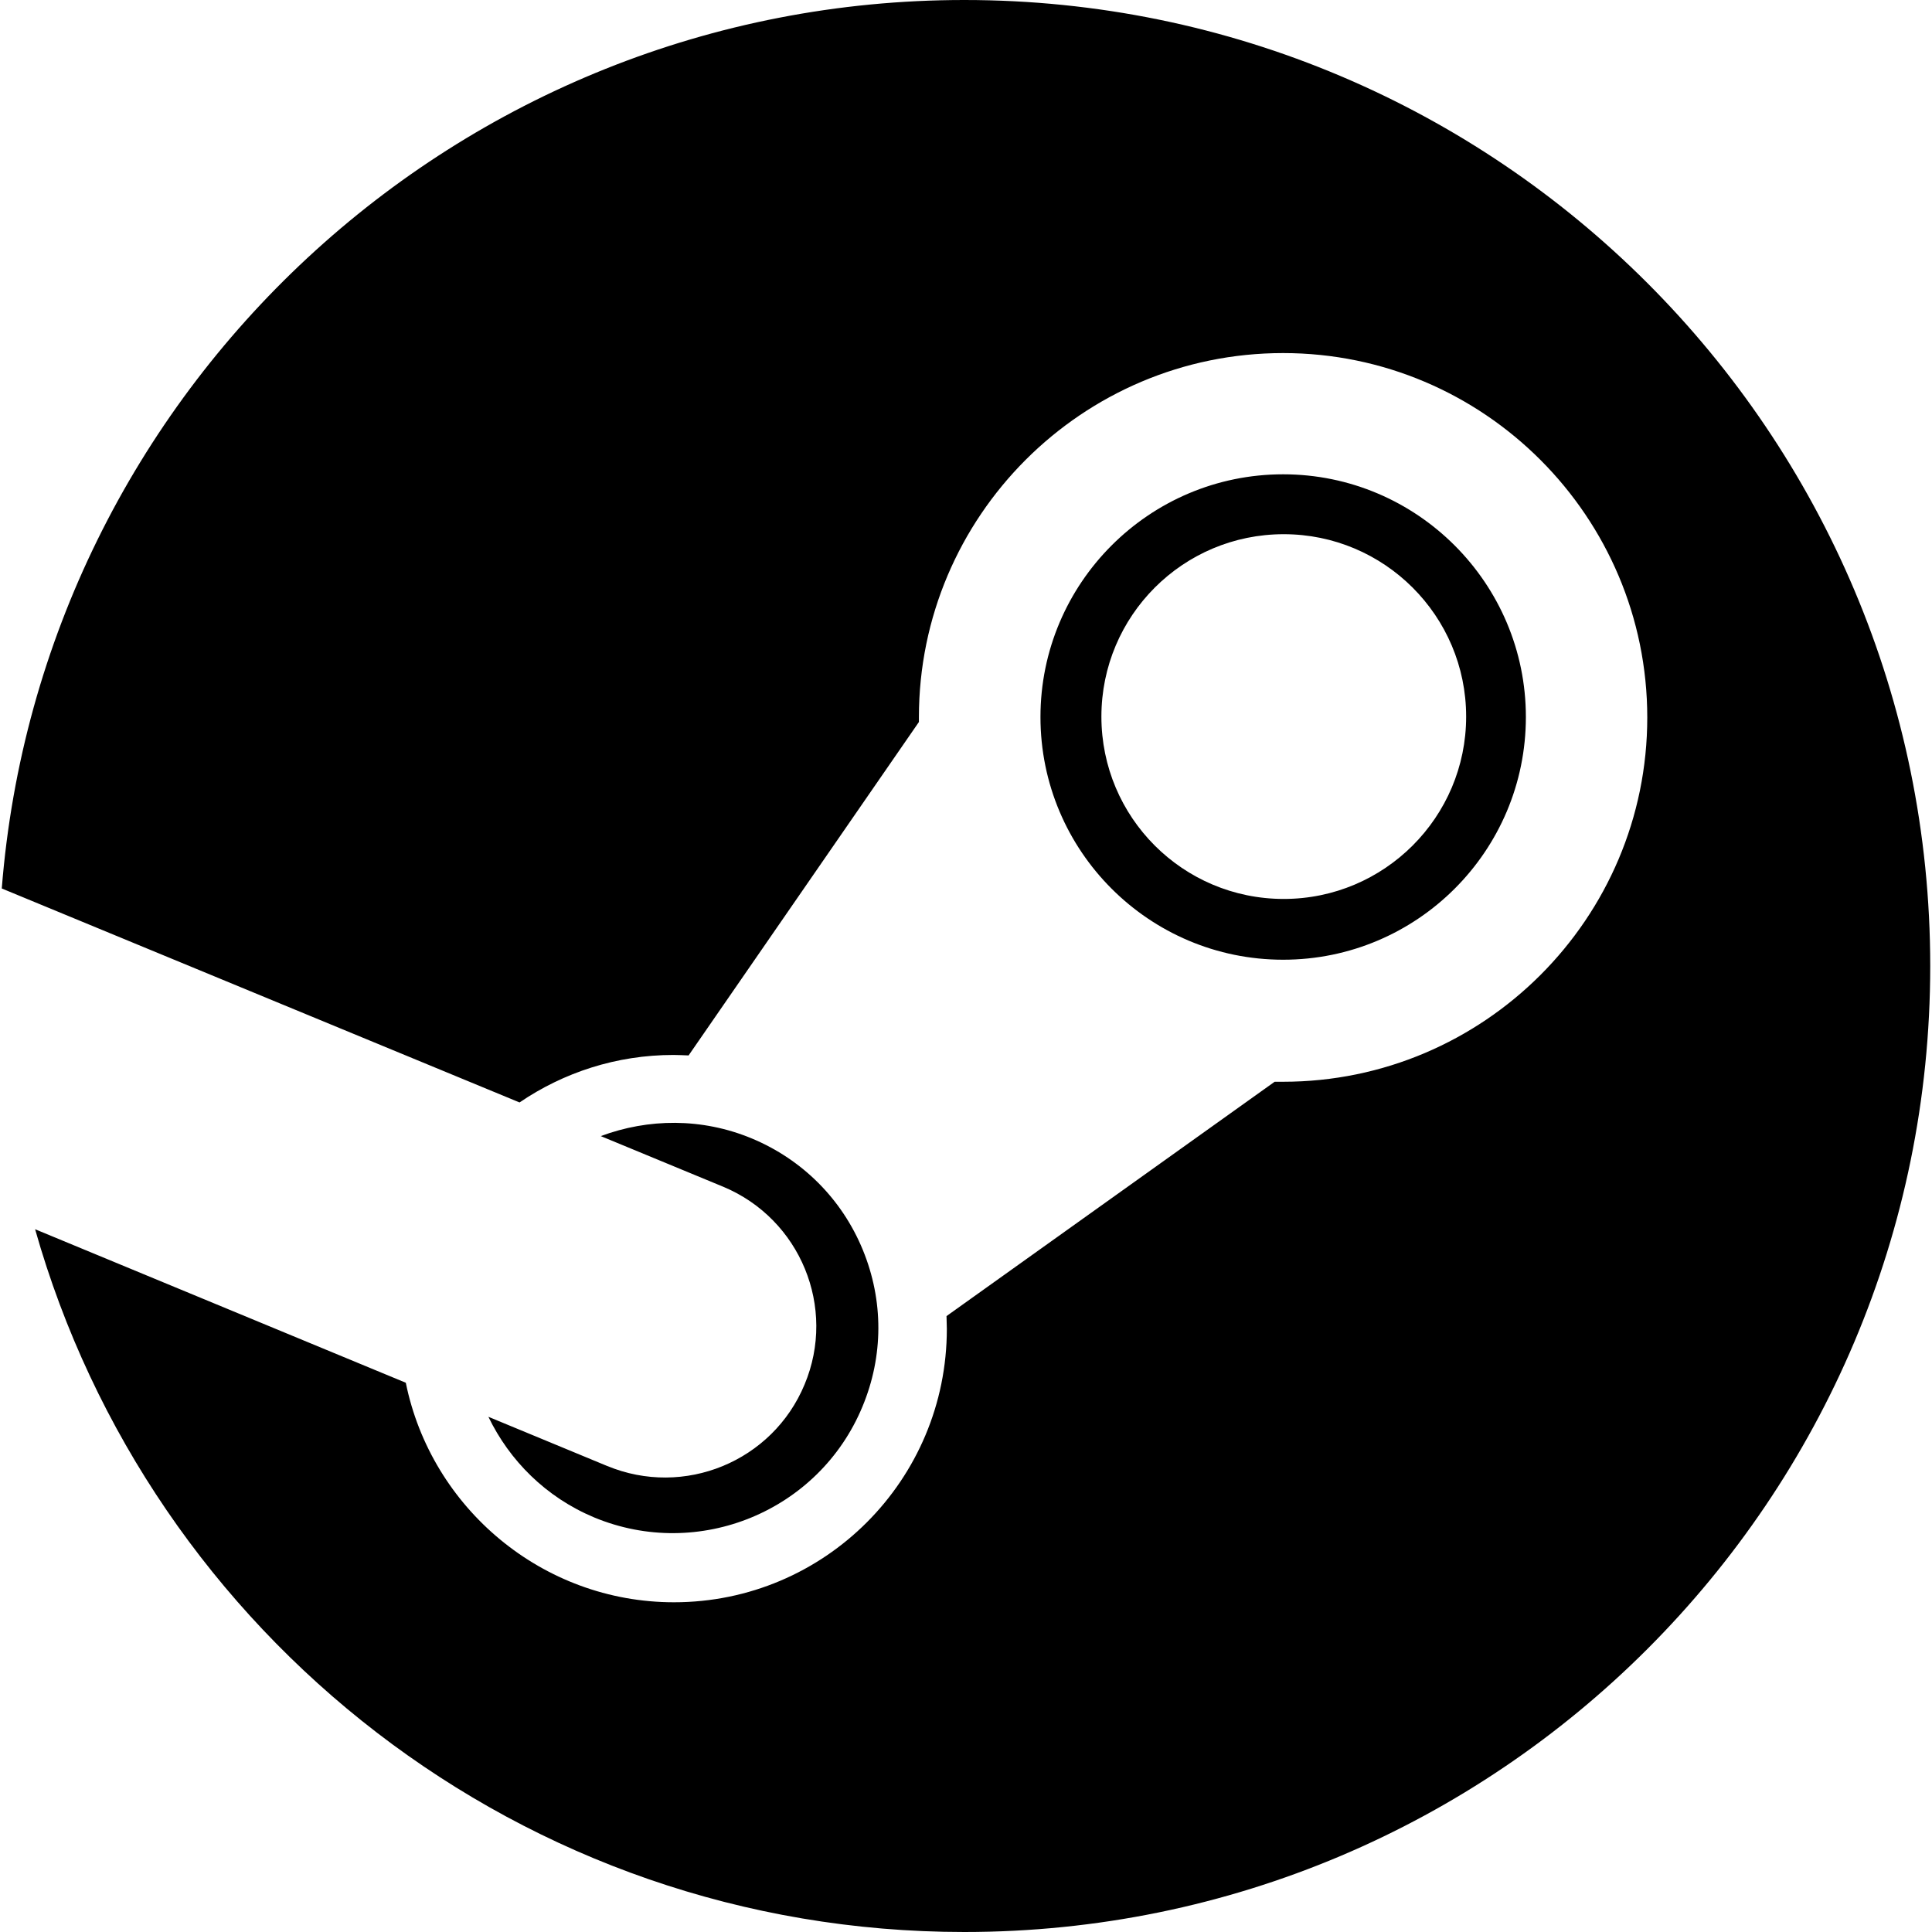
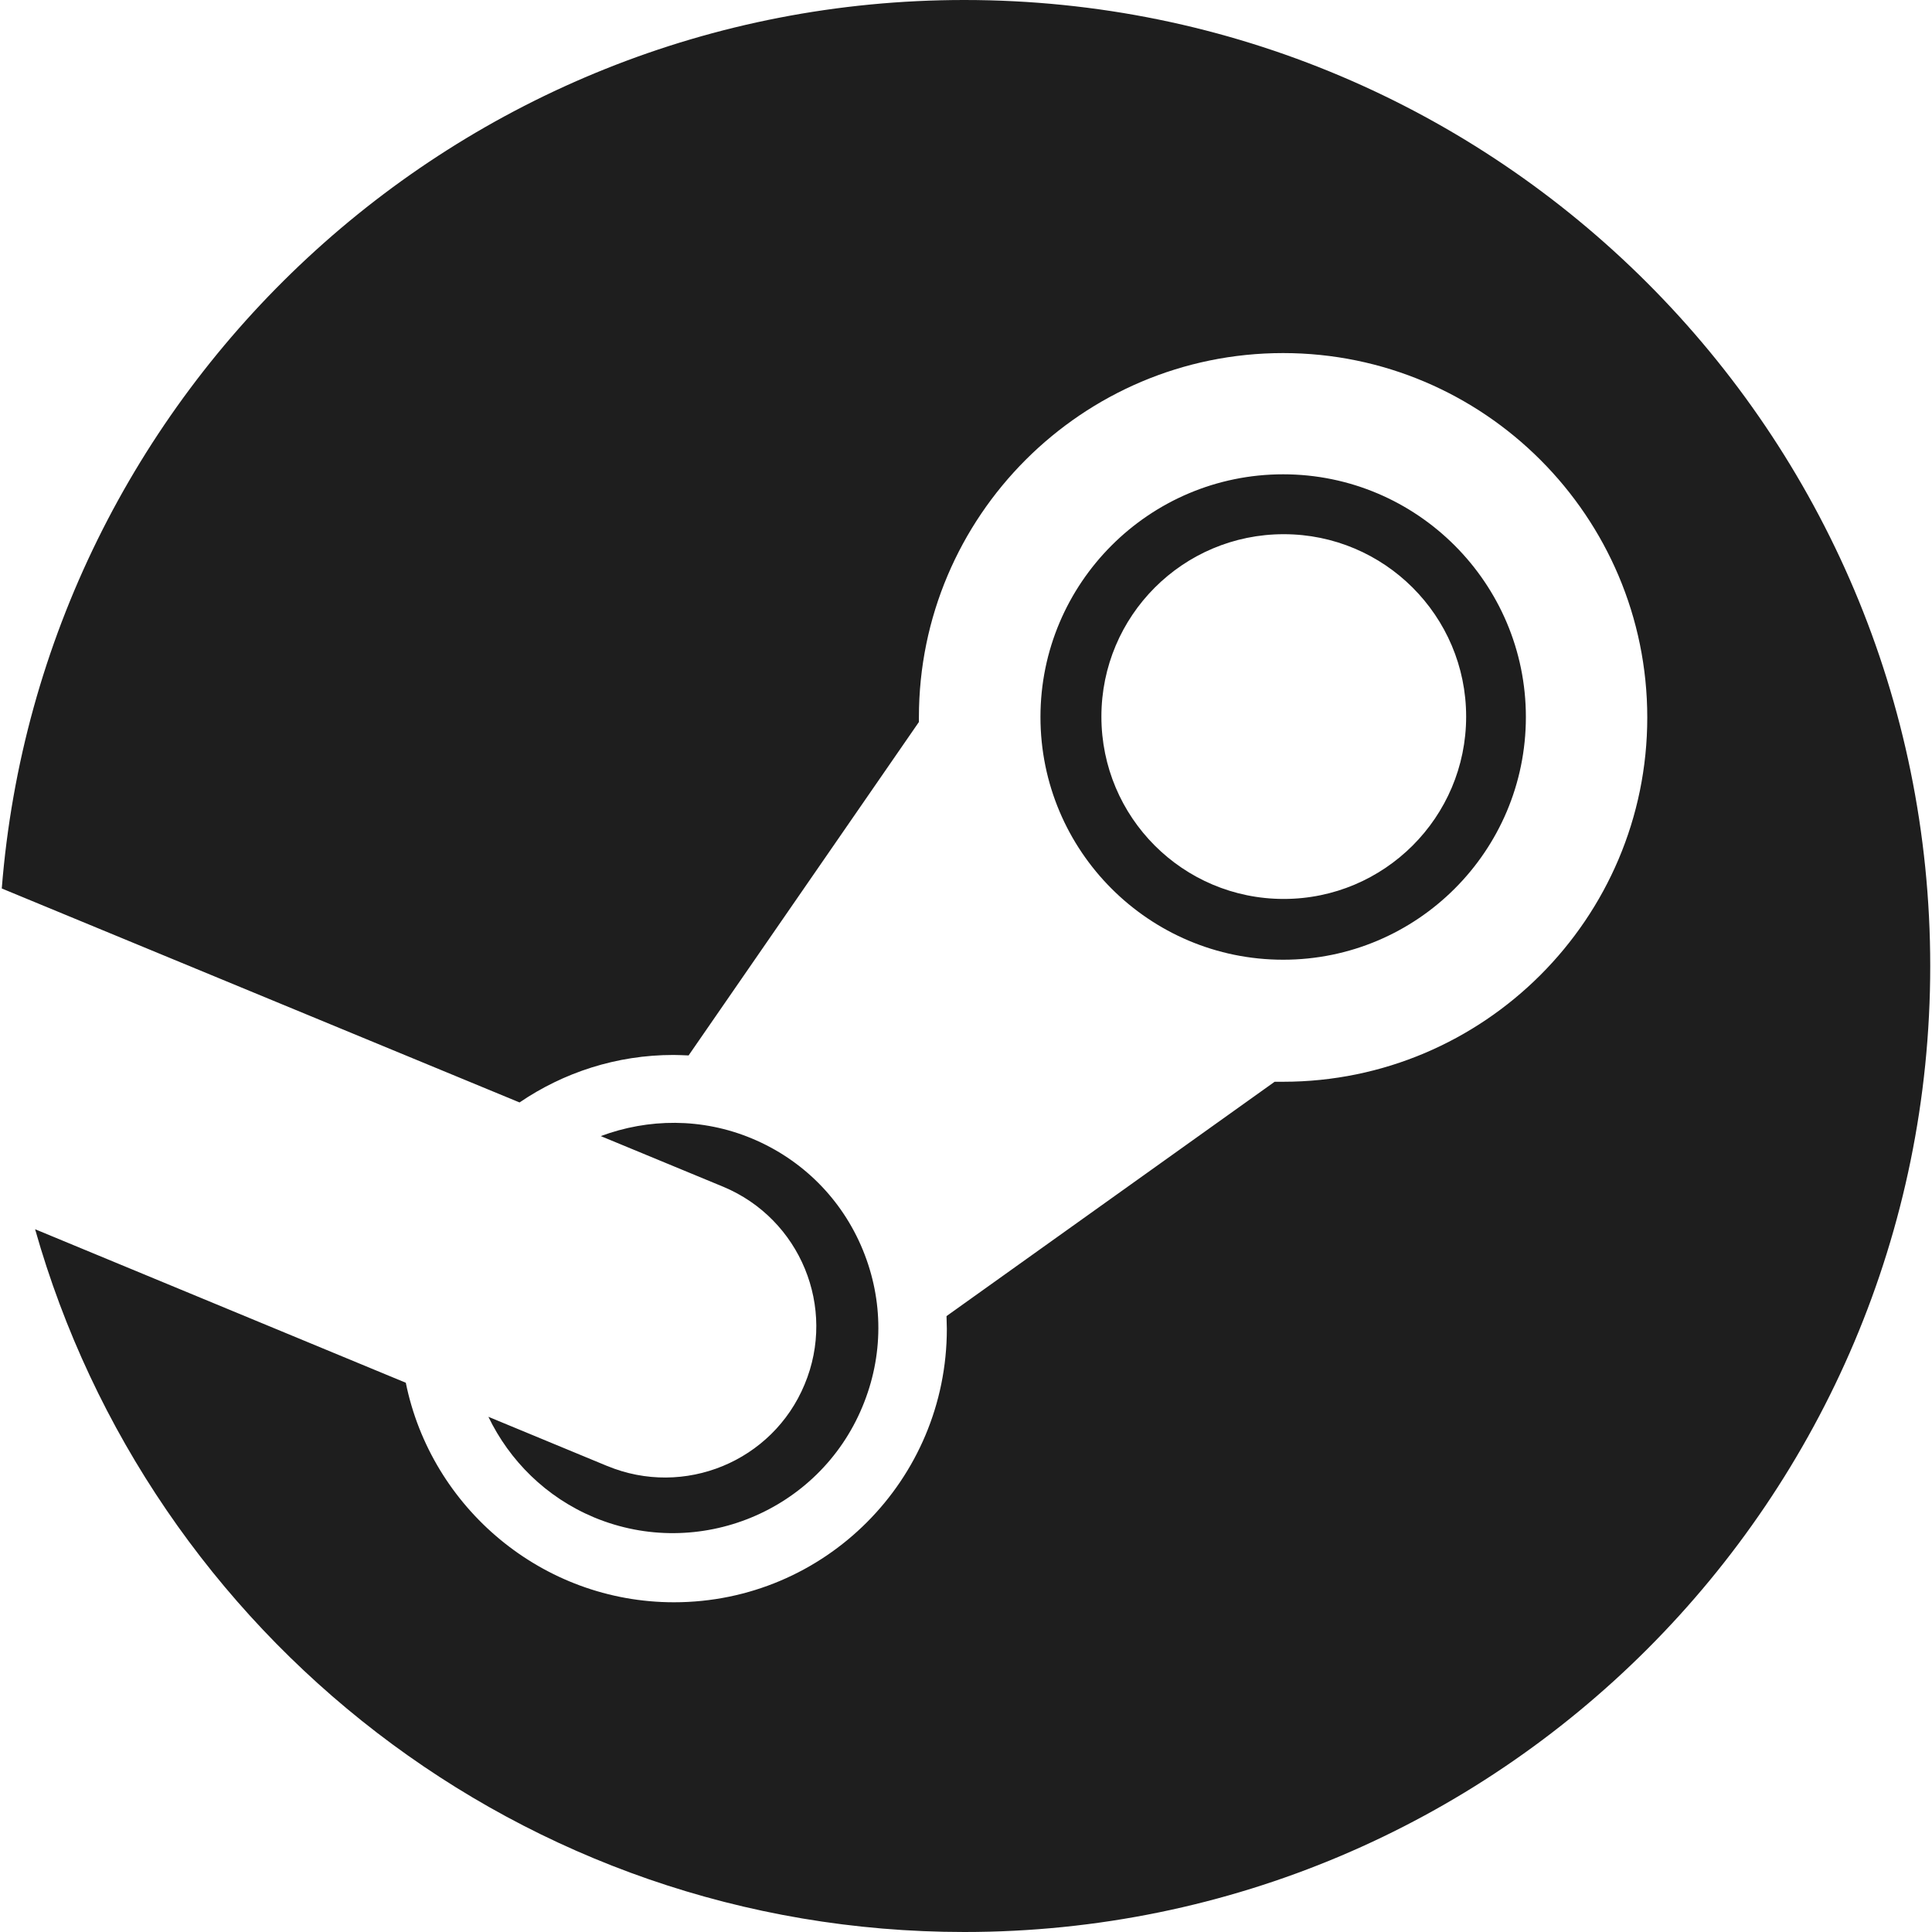
- <svg xmlns="http://www.w3.org/2000/svg" style="fill: #000000;" aria-labelledby="simpleicons-steam-icon" role="img" viewBox="0 0 24 24">
+ <svg xmlns="http://www.w3.org/2000/svg" style="fill: #1E1E1E;" role="img" viewBox="0 0 24 24">
  <path d="M11.979 0C5.678 0 .511 4.86.022 11.037l6.432 2.658c.545-.371 1.203-.59 1.912-.59.063 0 .125.004.188.006l2.861-4.142V8.91c0-2.495 2.028-4.524 4.524-4.524 2.494 0 4.524 2.031 4.524 4.527s-2.03 4.525-4.524 4.525h-.105l-4.076 2.911c0 .052.004.105.004.159 0 1.875-1.515 3.396-3.39 3.396-1.635 0-3.016-1.173-3.331-2.727L.436 15.27C1.862 20.307 6.486 24 11.979 24c6.627 0 11.999-5.373 11.999-12S18.605 0 11.979 0zM7.54 18.21l-1.473-.61c.262.543.714.999 1.314 1.25 1.297.539 2.793-.076 3.332-1.375.263-.63.264-1.319.005-1.949s-.75-1.121-1.377-1.383c-.624-.26-1.29-.249-1.878-.03l1.523.63c.956.4 1.409 1.5 1.009 2.455-.397.957-1.497 1.41-2.454 1.012H7.54zm11.415-9.303c0-1.662-1.353-3.015-3.015-3.015-1.665 0-3.015 1.353-3.015 3.015 0 1.665 1.35 3.015 3.015 3.015 1.663 0 3.015-1.35 3.015-3.015zm-5.273-.005c0-1.252 1.013-2.266 2.265-2.266 1.249 0 2.266 1.014 2.266 2.266 0 1.251-1.017 2.265-2.266 2.265-1.253 0-2.265-1.014-2.265-2.265z" />
</svg>
